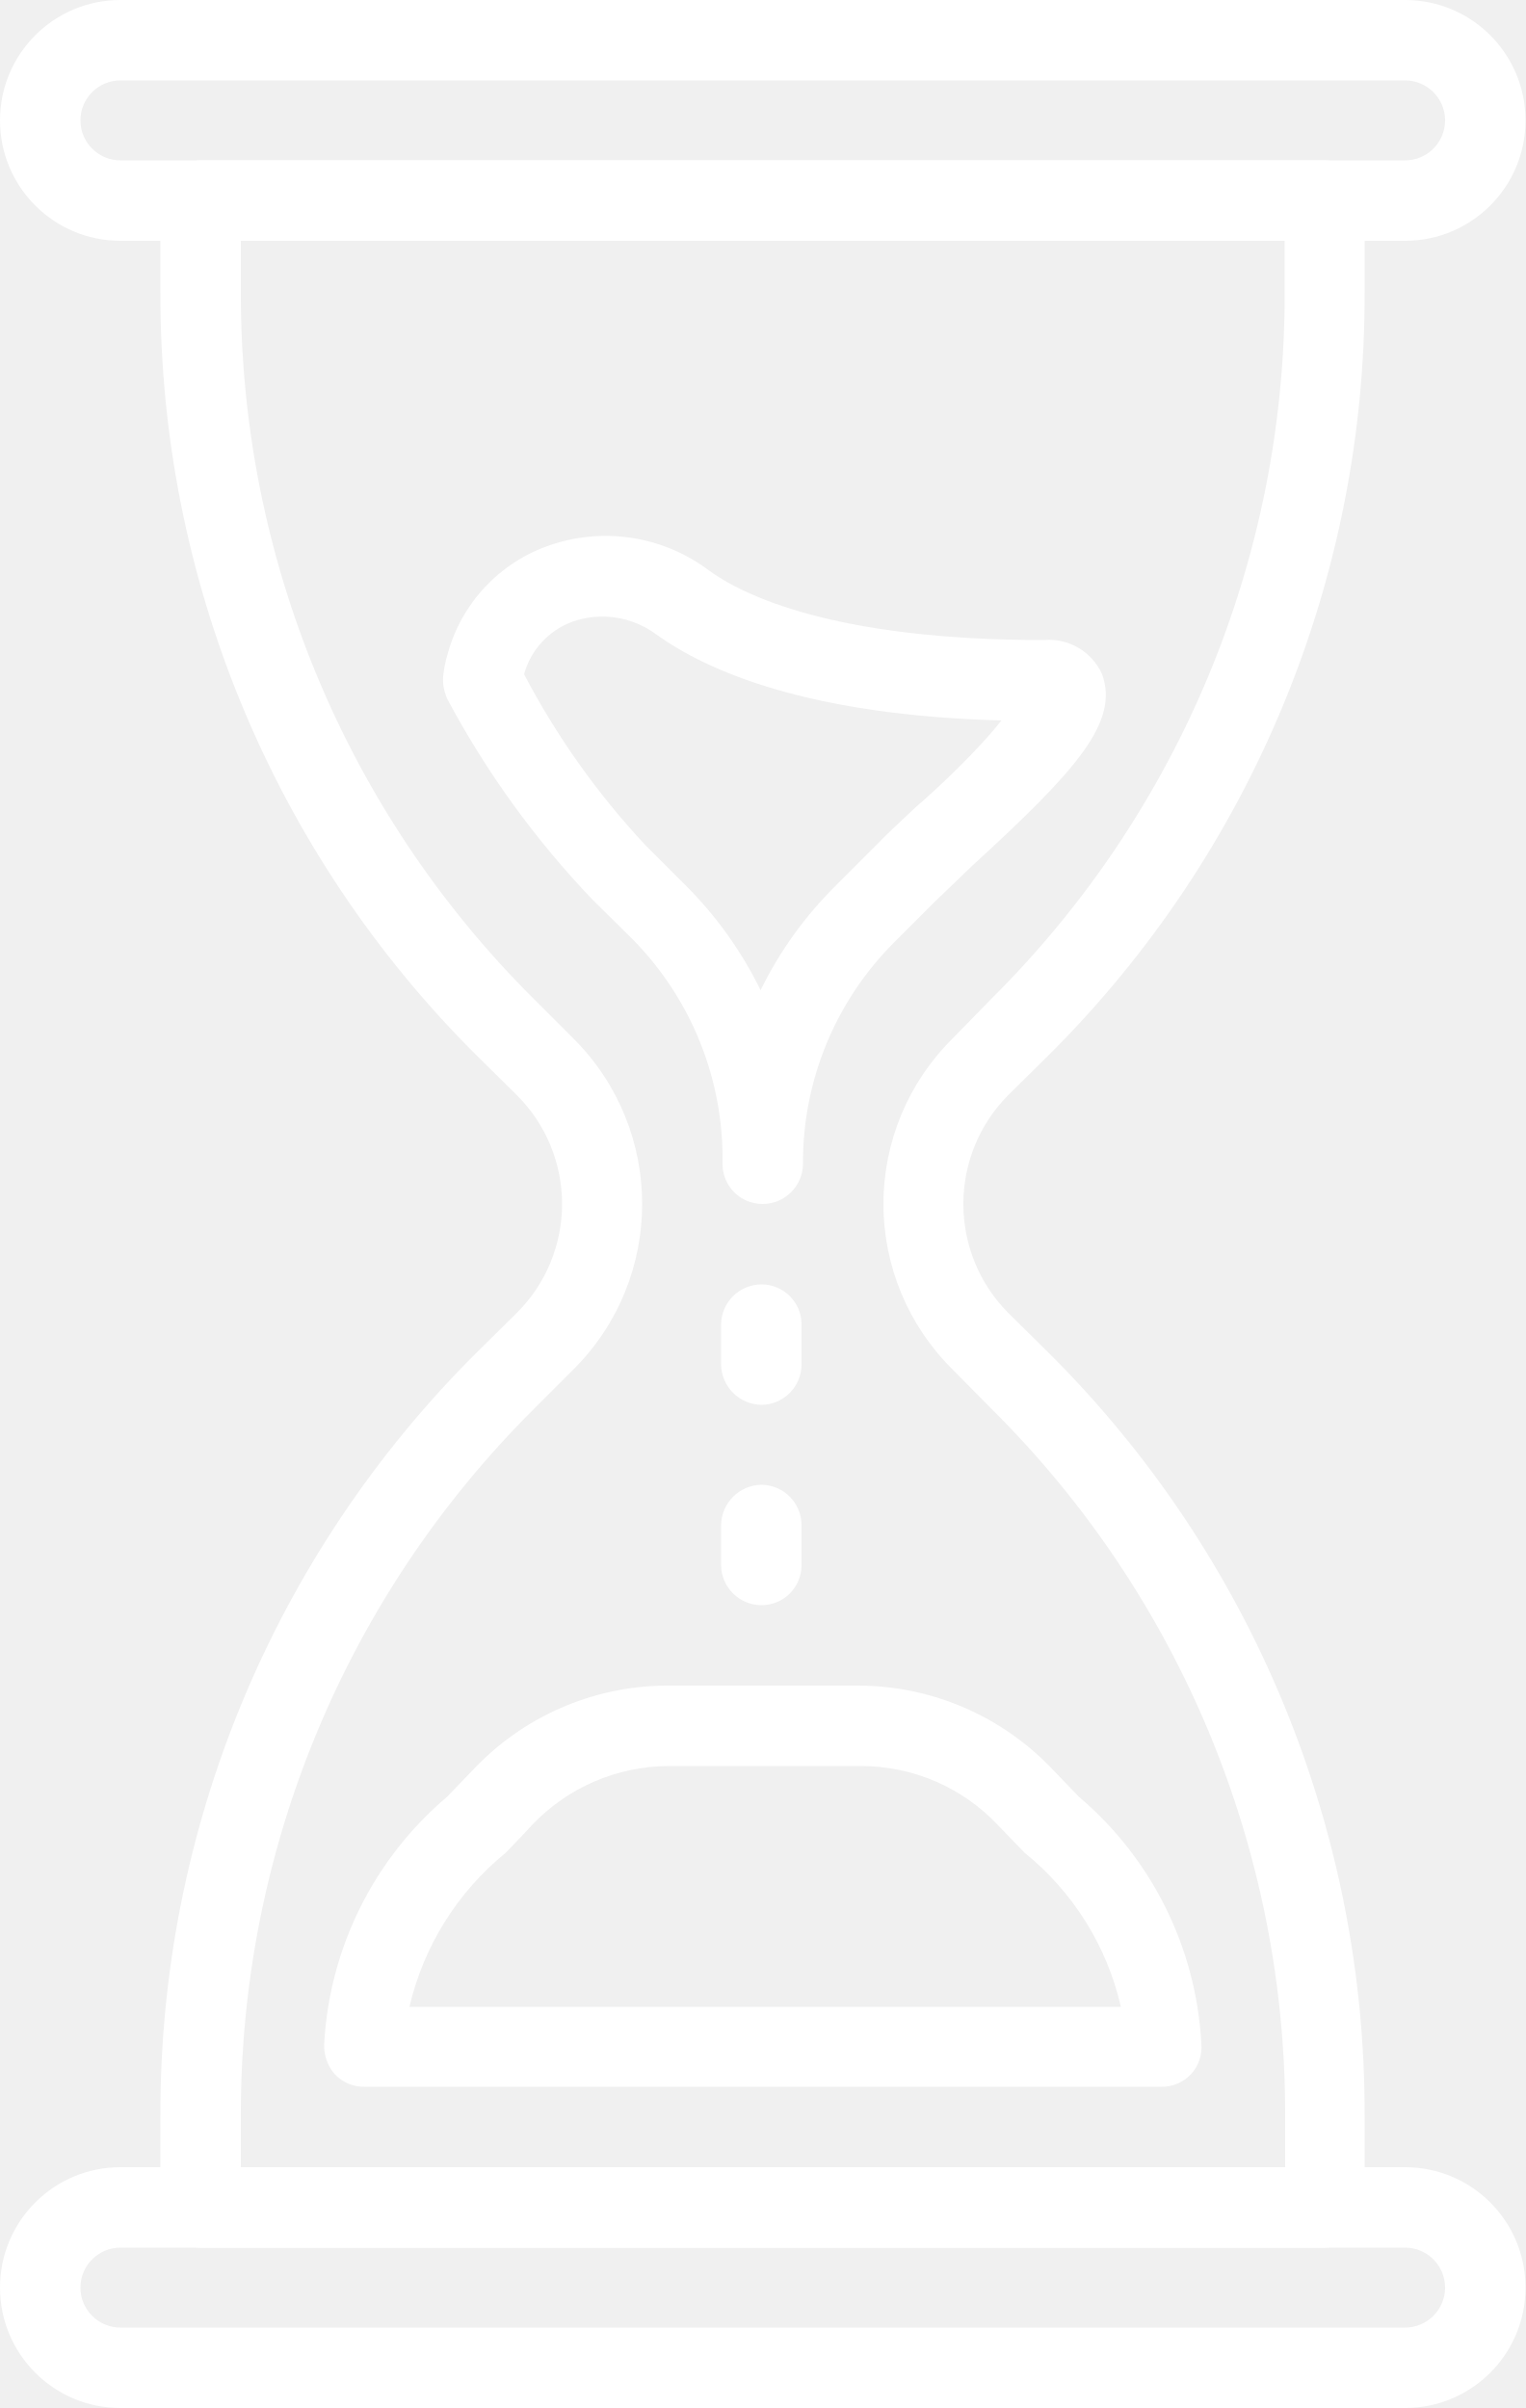
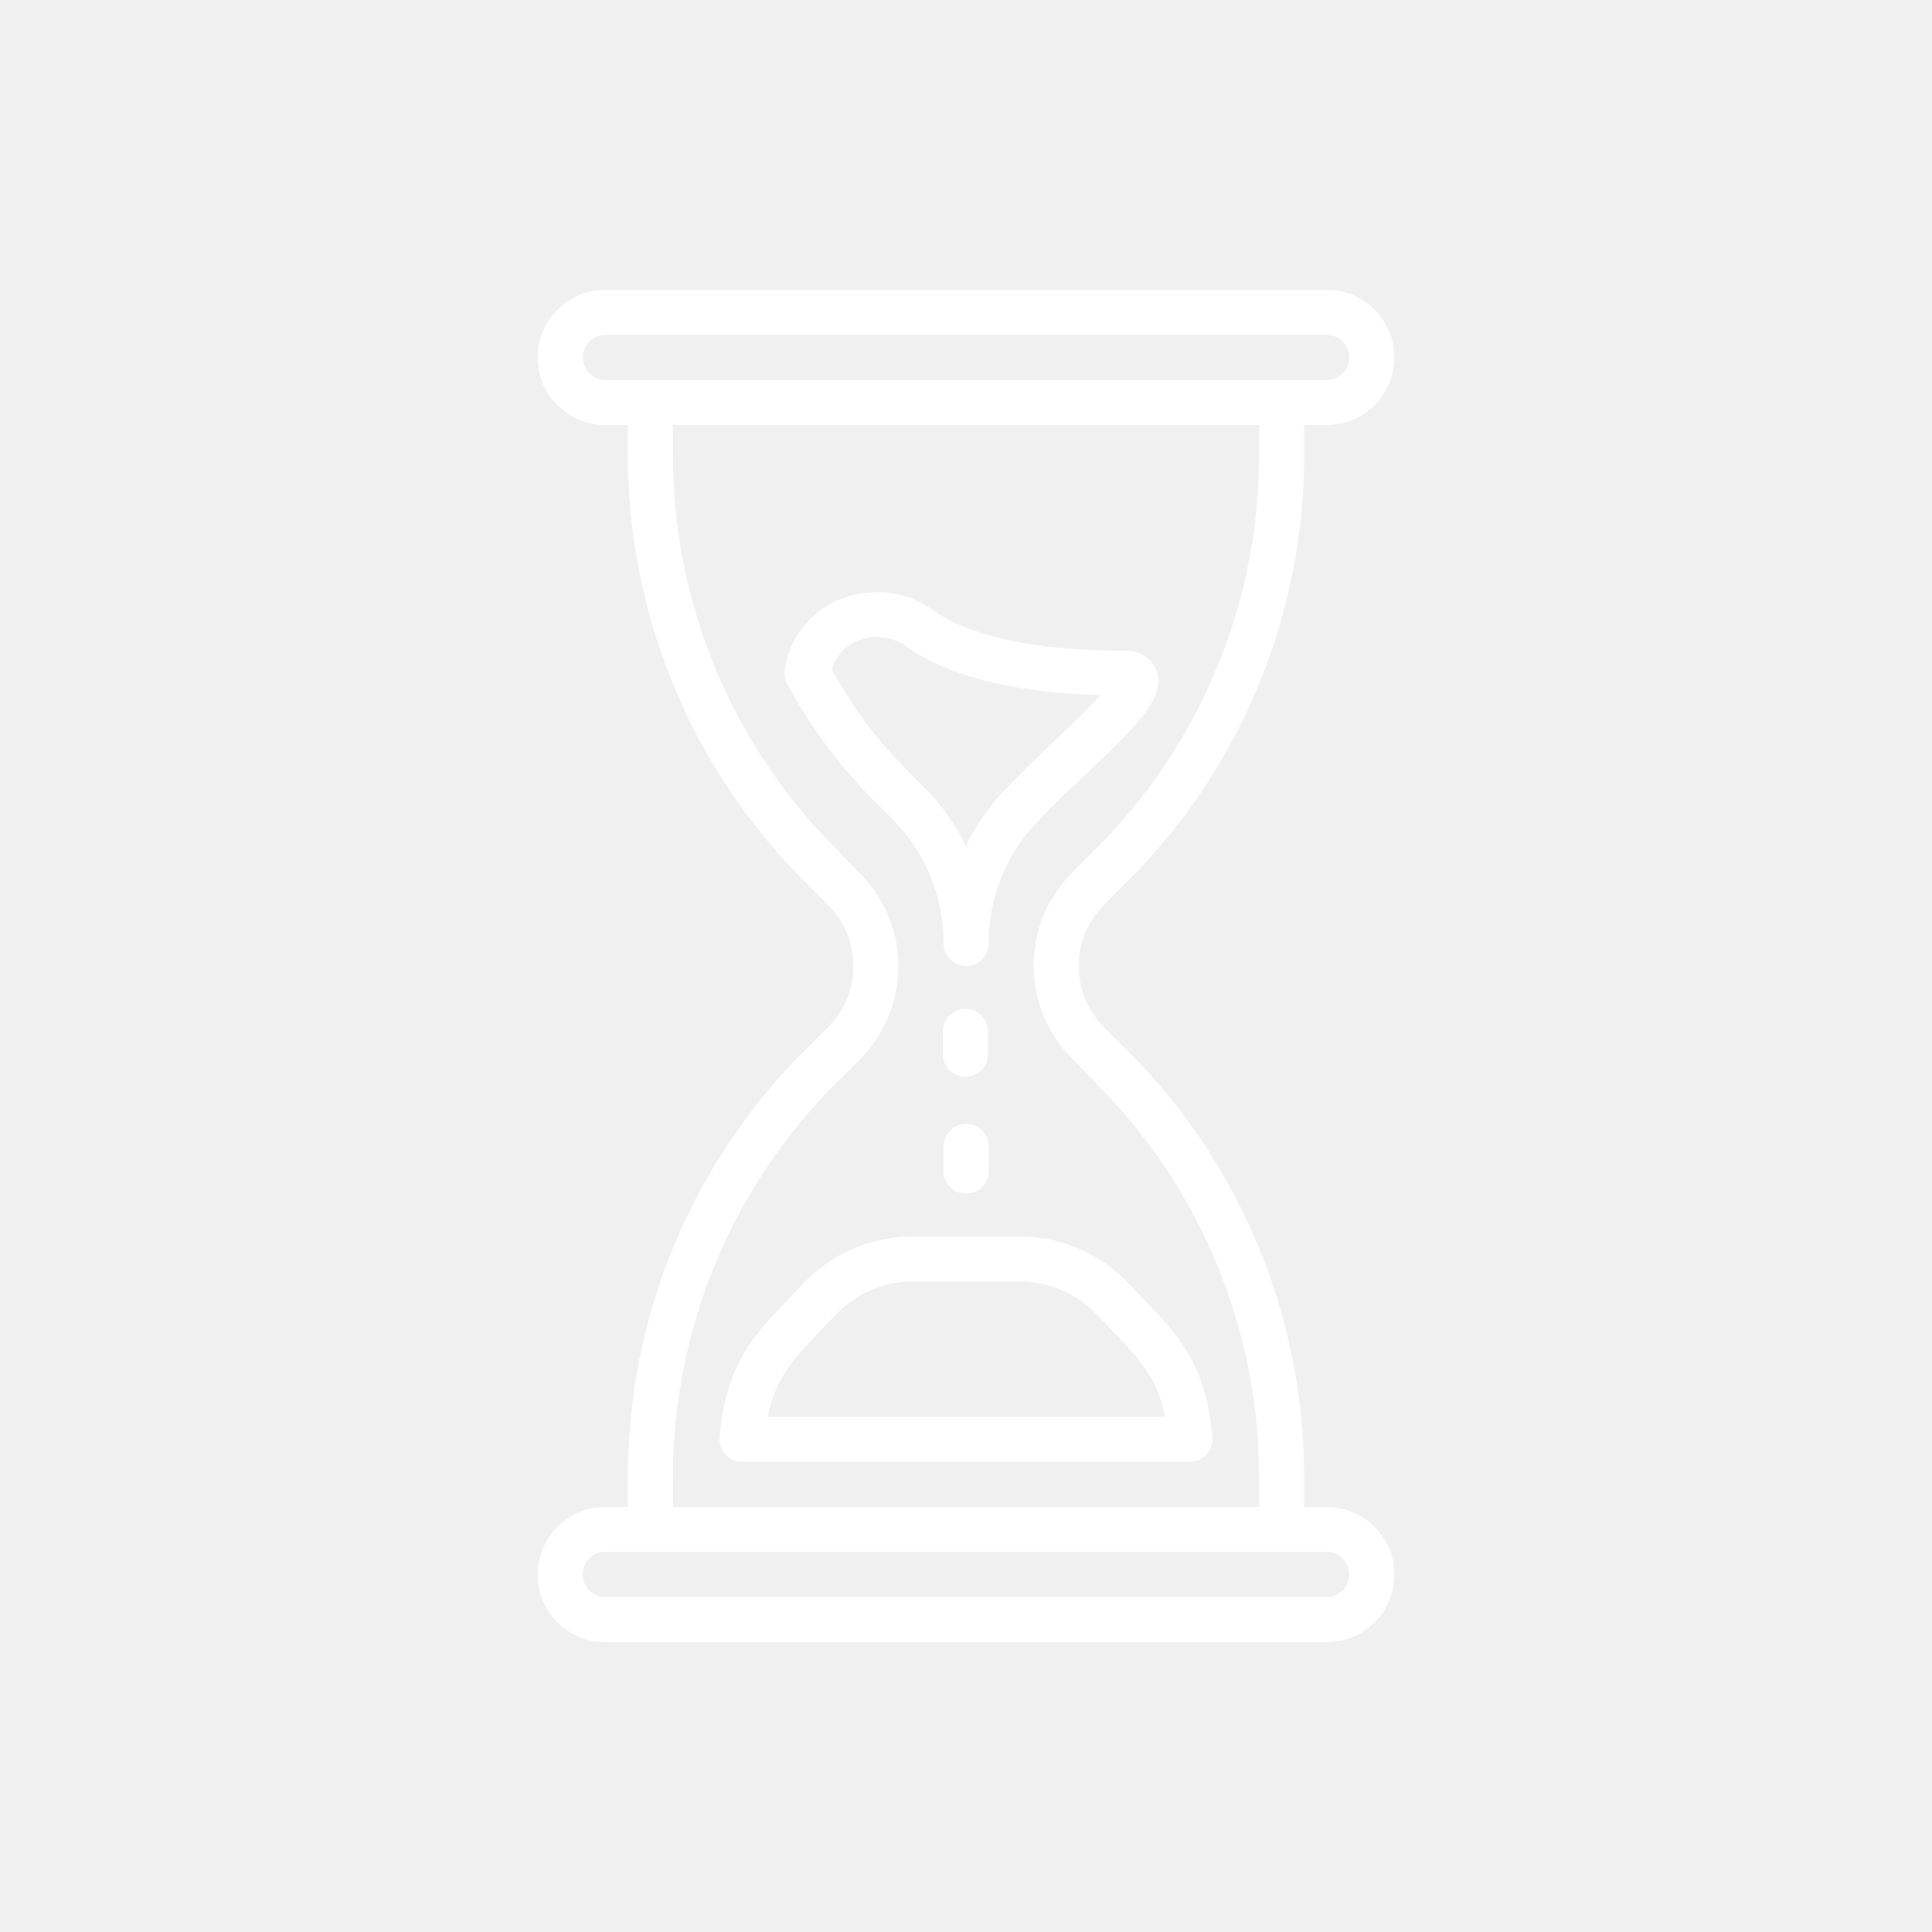
- <svg xmlns="http://www.w3.org/2000/svg" viewBox="0 0 31.67 50">
+ <svg xmlns="http://www.w3.org/2000/svg" id="Time" viewBox="0 0 100 100">
  <defs>
    <style>.cls-1{fill:#fff;}</style>
  </defs>
-   <g id="Layer_2" data-name="Layer 2">
-     <g id="Layer_1-2" data-name="Layer 1">
-       <path class="cls-1" d="M29.17,0H2.5a2.5,2.5,0,0,0,0,5H29.17a2.5,2.5,0,0,0,0-5Zm0,3.33H2.5a.83.83,0,0,1,0-1.66H29.17a.83.83,0,1,1,0,1.66Z" />
-       <path class="cls-1" d="M29.17,45H2.5a2.5,2.5,0,0,0,0,5H29.17a2.5,2.5,0,0,0,0-5Zm0,3.33H2.5a.83.83,0,0,1,0-1.66H29.17a.83.83,0,0,1,0,1.66Z" />
-       <path class="cls-1" d="M21.77,21.91A22.26,22.26,0,0,0,28.33,6.07V4.17a.84.84,0,0,0-.83-.84H4.17a.85.85,0,0,0-.84.84v1.9A22.26,22.26,0,0,0,9.89,21.91l.84.83a3.19,3.19,0,0,1,0,4.52l-.84.83A22.26,22.26,0,0,0,3.33,43.93v1.9a.85.85,0,0,0,.84.84H27.5a.84.84,0,0,0,.83-.84v-1.9a22.26,22.26,0,0,0-6.56-15.84l-.84-.83a3.21,3.21,0,0,1,0-4.52Zm-2-.34a4.83,4.83,0,0,0,0,6.86l.83.84a20.61,20.61,0,0,1,6.08,14.66V45H5V43.93a20.64,20.64,0,0,1,6.07-14.66l.84-.84a4.85,4.85,0,0,0,0-6.86l-.84-.84A20.64,20.64,0,0,1,5,6.07V5H26.67V6.07a20.61,20.61,0,0,1-6.08,14.66Z" />
-       <path class="cls-1" d="M22.88,14a1.21,1.21,0,0,0-1.21-.71c-4.33,0-6.26-.92-7-1.48a3.56,3.56,0,0,0-3.28-.48,3.3,3.3,0,0,0-2.1,2.26,2.33,2.33,0,0,0-.09.46.94.94,0,0,0,.1.49,18.89,18.89,0,0,0,3,4.14l.84.83A6.49,6.49,0,0,1,15,24.17a.83.83,0,0,0,.83.83.84.84,0,0,0,.84-.83,6.46,6.46,0,0,1,1.91-4.62l.83-.83.77-.74C22.34,16,23.24,15,22.88,14ZM19,16.77c-.31.29-.59.55-.8.77l-.84.84a8,8,0,0,0-1.57,2.18,8.14,8.14,0,0,0-1.56-2.18l-.84-.84A16.23,16.23,0,0,1,10.88,14a1.62,1.62,0,0,1,1-1.09,1.88,1.88,0,0,1,1.74.26c1.07.77,3.16,1.68,7.17,1.79C20.31,15.57,19.51,16.33,19,16.77Z" />
-       <path class="cls-1" d="M24.94,42.43a7.23,7.23,0,0,0-2.54-5.12l-.53-.55A5.57,5.57,0,0,0,17.81,35h-4a5.55,5.55,0,0,0-4,1.76l-.53.55a7.24,7.24,0,0,0-2.55,5.13.9.9,0,0,0,.22.63.83.83,0,0,0,.61.26H24.11a.82.82,0,0,0,.83-.9ZM8.5,41.67a5.84,5.84,0,0,1,2-3.2c.17-.18.36-.37.54-.57a3.93,3.93,0,0,1,2.84-1.23h4a3.9,3.9,0,0,1,2.84,1.23l.55.57a5.77,5.77,0,0,1,2,3.2Z" />
-       <path class="cls-1" d="M15.81,26.67a.84.84,0,0,0-.84.83v.83a.85.85,0,0,0,.84.84.84.84,0,0,0,.83-.84V27.5A.83.83,0,0,0,15.81,26.67Z" />
-       <path class="cls-1" d="M15.81,30.83a.85.85,0,0,0-.84.84v.83a.84.84,0,0,0,.84.83.83.83,0,0,0,.83-.83v-.83A.84.84,0,0,0,15.81,30.83Z" />
-     </g>
-   </g>
+   <path class="cls-1" d="M68.67,78H67.5V76.51a31.15,31.15,0,0,0-9.19-22.18l-1.17-1.17a4.47,4.47,0,0,1,0-6.32l1.17-1.17A31.15,31.15,0,0,0,67.5,23.49V22h1.17a3.5,3.5,0,0,0,0-7H31.33a3.5,3.5,0,0,0,0,7H32.5v1.49a31.15,31.15,0,0,0,9.19,22.18l1.17,1.17a4.47,4.47,0,0,1,0,6.32l-1.17,1.17A31.15,31.15,0,0,0,32.5,76.51V78H31.33a3.5,3.5,0,0,0,0,7H68.67a3.5,3.5,0,1,0,0-7ZM30.17,18.5a1.17,1.17,0,0,1,1.16-1.17H68.67a1.17,1.17,0,0,1,0,2.34H31.33A1.17,1.17,0,0,1,30.17,18.5Zm4.66,58A28.84,28.84,0,0,1,43.33,56l1.18-1.17a6.81,6.81,0,0,0,0-9.62L43.34,44a28.81,28.81,0,0,1-8.51-20.53V22H65.17v1.49A28.81,28.81,0,0,1,56.66,44l-1.17,1.17a6.81,6.81,0,0,0,0,9.62L56.66,56a28.81,28.81,0,0,1,8.51,20.53V78H34.83Zm33.84,6.16H31.33a1.17,1.17,0,0,1,0-2.34H68.67a1.17,1.17,0,0,1,0,2.34Z" />
+   <path class="cls-1" d="M50,50a1.17,1.17,0,0,0,1.17-1.17,9.06,9.06,0,0,1,2.67-6.45L55,41.2l1.08-1c3-2.83,4.29-4.21,3.77-5.52a1.67,1.67,0,0,0-1.69-1c-6.07,0-8.77-1.3-9.84-2.08a5,5,0,0,0-4.59-.67,4.62,4.62,0,0,0-3,3.17,4,4,0,0,0-.12.64,1.17,1.17,0,0,0,.15.68A25.71,25.71,0,0,0,45,41.2l1.17,1.18a9.06,9.06,0,0,1,2.67,6.45A1.17,1.17,0,0,0,50,50ZM46.64,39.55a22.09,22.09,0,0,1-3.58-4.91,2.28,2.28,0,0,1,1.46-1.52,2.66,2.66,0,0,1,2.44.36c1.49,1.08,4.42,2.35,10,2.5-.73.82-1.86,1.88-2.51,2.49-.43.41-.83.78-1.13,1.08l-1.17,1.18A11.25,11.25,0,0,0,50,43.78a11.47,11.47,0,0,0-2.19-3.05Z" />
+   <path class="cls-1" d="M58.45,66.46A7.81,7.81,0,0,0,52.77,64H47.23a7.81,7.81,0,0,0-5.68,2.46l-.74.78c-1.75,1.82-3.27,3.39-3.56,7.17a1.15,1.15,0,0,0,.3.88,1.18,1.18,0,0,0,.86.38H61.59a1.2,1.2,0,0,0,.86-.38,1.15,1.15,0,0,0,.3-.88c-.29-3.78-1.81-5.35-3.56-7.17ZM39.74,73.33c.39-2,1.34-3,2.75-4.47l.76-.8a5.47,5.47,0,0,1,4-1.73h5.54a5.47,5.47,0,0,1,4,1.73l.76.8c1.41,1.46,2.36,2.44,2.75,4.47Z" />
+   <path class="cls-1" d="M51.13,53.5a1.17,1.17,0,1,0-2.33,0v1.17a1.17,1.17,0,0,0,2.33,0Z" />
+   <path class="cls-1" d="M50,58.17a1.16,1.16,0,0,0-1.16,1.16V60.5a1.17,1.17,0,1,0,2.33,0V59.33A1.16,1.16,0,0,0,50,58.17Z" />
</svg>
